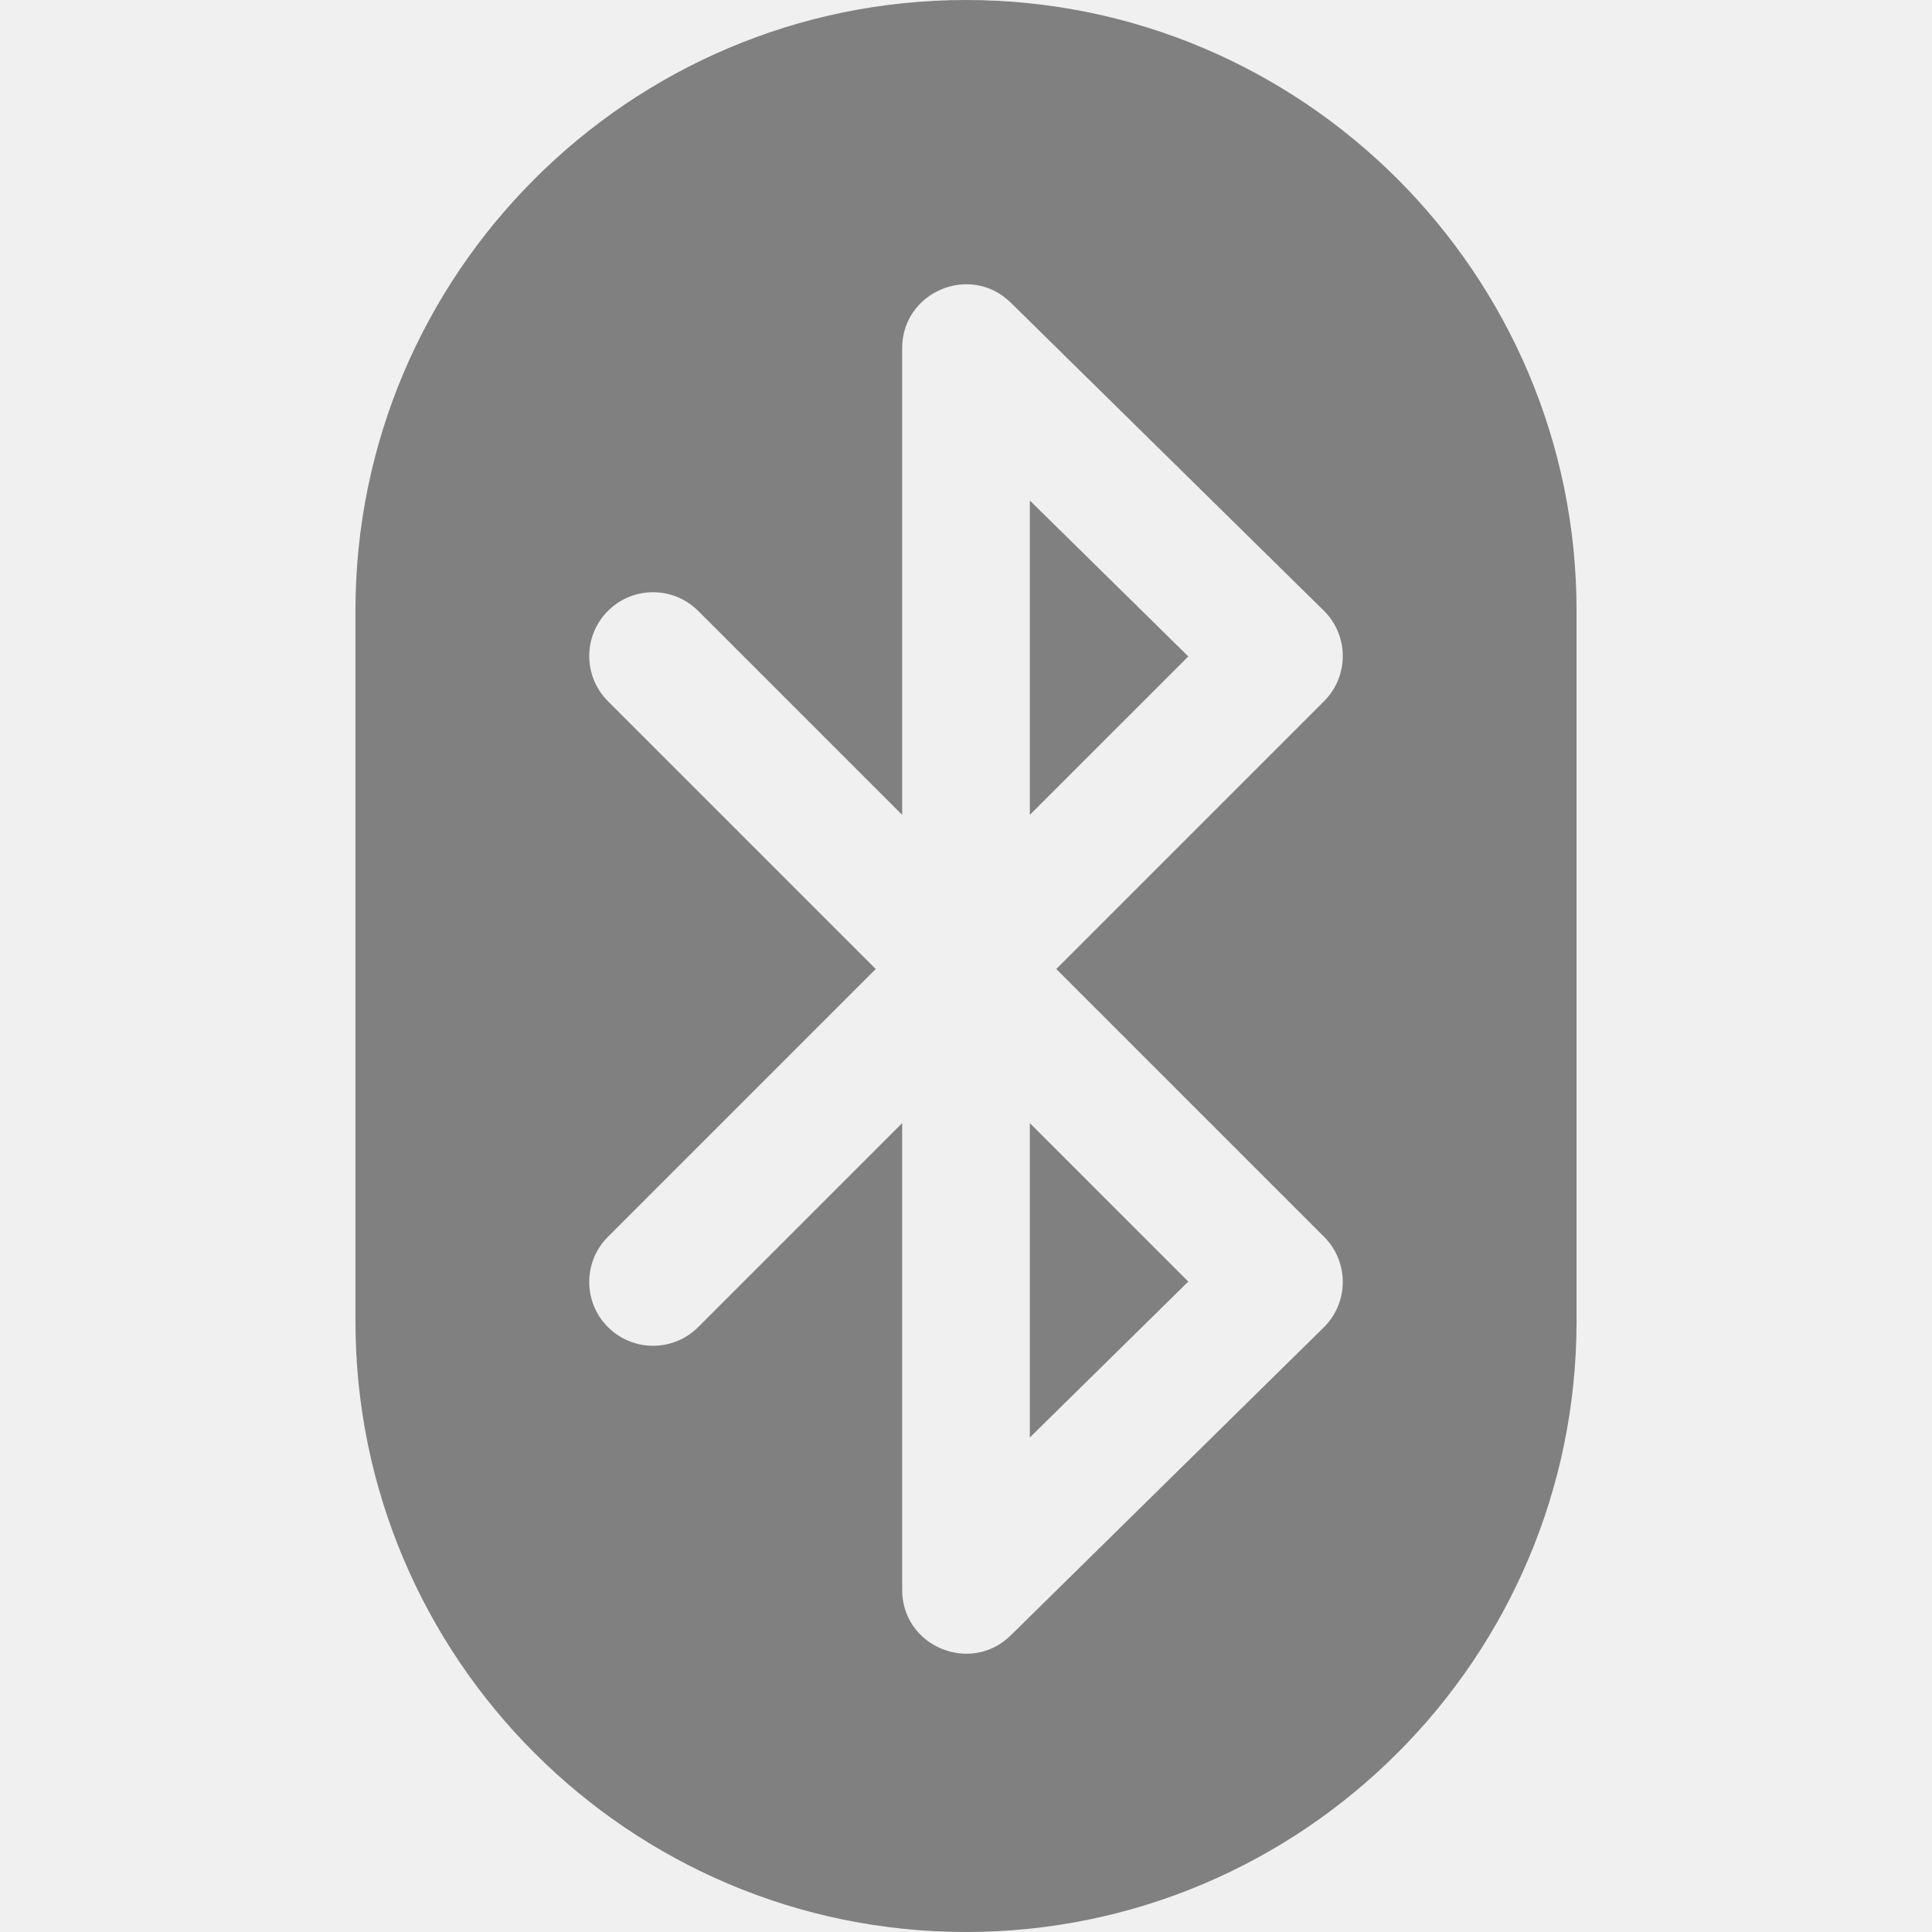
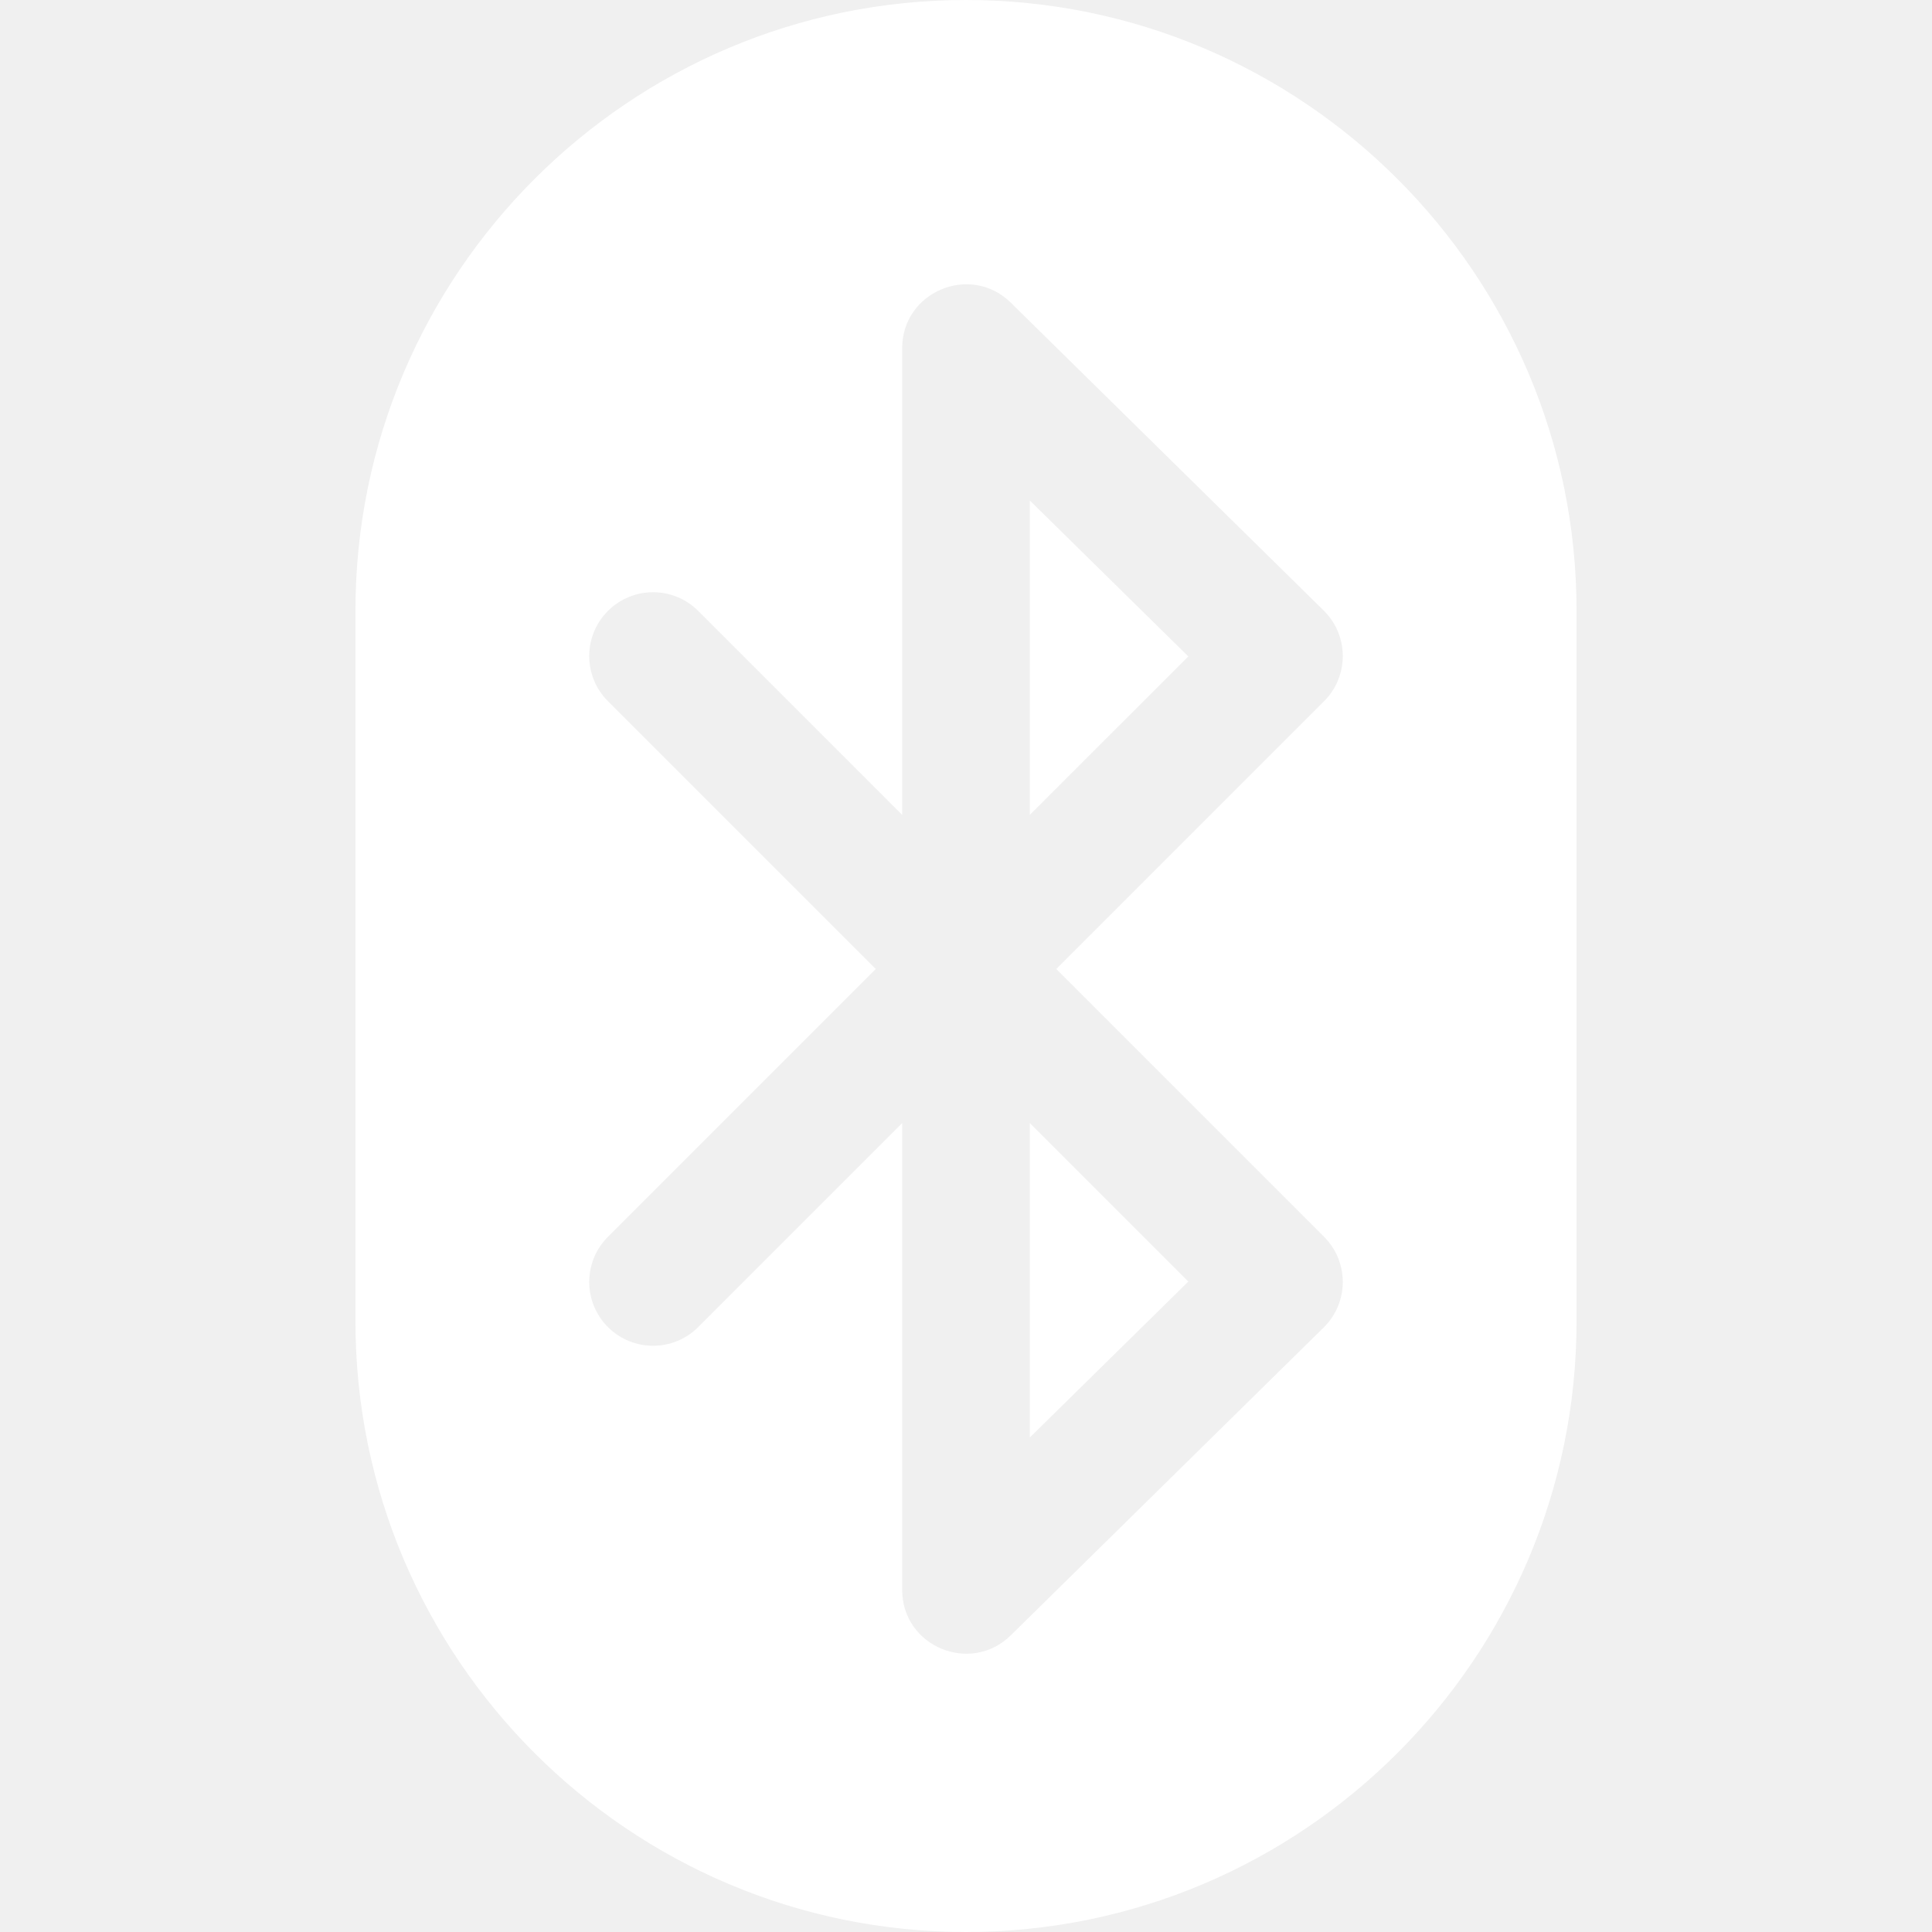
- <svg xmlns="http://www.w3.org/2000/svg" version="1.1" id="Layer_1" x="0px" y="0px" viewBox="0 0 511.999 511.999" style="enable-background:new 0 0 511.999 511.999;" fill="grey" xml:space="preserve">
+ <svg xmlns="http://www.w3.org/2000/svg" version="1.1" id="Layer_1" x="0px" y="0px" viewBox="0 0 511.999 511.999" style="enable-background:new 0 0 511.999 511.999;" fill="white" xml:space="preserve">
  <g>
-     <g>
-       <polygon points="272.916,132.64 272.916,215.954 314.913,173.958   " />
-     </g>
+     <polygon points="272.916,132.64 272.916,215.954 314.913,173.958" />
  </g>
  <g>
-     <g>
-       <polygon points="272.916,297.633 272.916,380.947 314.913,339.629   " />
-     </g>
+     <polygon points="272.916,297.633 272.916,380.947 314.913,339.629" />
  </g>
  <g>
-     <g>
-       <path d="M255.999,0c-89.216,0-161.8,72.584-161.8,161.8v188.398c0,89.217,72.584,161.8,161.8,161.8s161.8-72.584,161.8-161.8    V161.8C417.801,72.584,345.217,0,255.999,0z M350.895,327.767c6.642,6.642,6.597,17.433-0.098,24.021l-82.933,81.593    c-10.624,10.453-28.779,3.004-28.779-12.059V297.633l-54.056,54.056c-6.605,6.606-17.317,6.606-23.922,0    c-6.606-6.606-6.606-17.317,0-23.923l70.972-70.972l-70.972-70.973c-6.606-6.606-6.606-17.317,0-23.922    c6.606-6.606,17.317-6.606,23.922,0l54.056,54.056V92.267c0-14.965,18.103-22.562,28.779-12.059l82.933,81.593    c6.697,6.587,6.74,17.379,0.098,24.021l-70.972,70.973L350.895,327.767z" />
-     </g>
+     <path d="M255.999,0c-89.216,0-161.8,72.584-161.8,161.8v188.398c0,89.217,72.584,161.8,161.8,161.8s161.8-72.584,161.8-161.8             V161.8C417.801,72.584,345.217,0,255.999,0z M350.895,327.767c6.642,6.642,6.597,17.433-0.098,24.021l-82.933,81.593             c-10.624,10.453-28.779,3.004-28.779-12.059V297.633l-54.056,54.056c-6.605,6.606-17.317,6.606-23.922,0             c-6.606-6.606-6.606-17.317,0-23.923l70.972-70.972l-70.972-70.973c-6.606-6.606-6.606-17.317,0-23.922             c6.606-6.606,17.317-6.606,23.922,0l54.056,54.056V92.267c0-14.965,18.103-22.562,28.779-12.059l82.933,81.593             c6.697,6.587,6.74,17.379,0.098,24.021l-70.972,70.973L350.895,327.767z" />
  </g>
-   <g>
- </g>
-   <g>
- </g>
-   <g>
- </g>
-   <g>
- </g>
-   <g>
- </g>
-   <g>
- </g>
-   <g>
- </g>
-   <g>
- </g>
-   <g>
- </g>
-   <g>
- </g>
-   <g>
- </g>
-   <g>
- </g>
-   <g>
- </g>
-   <g>
- </g>
-   <g>
- </g>
</svg>
